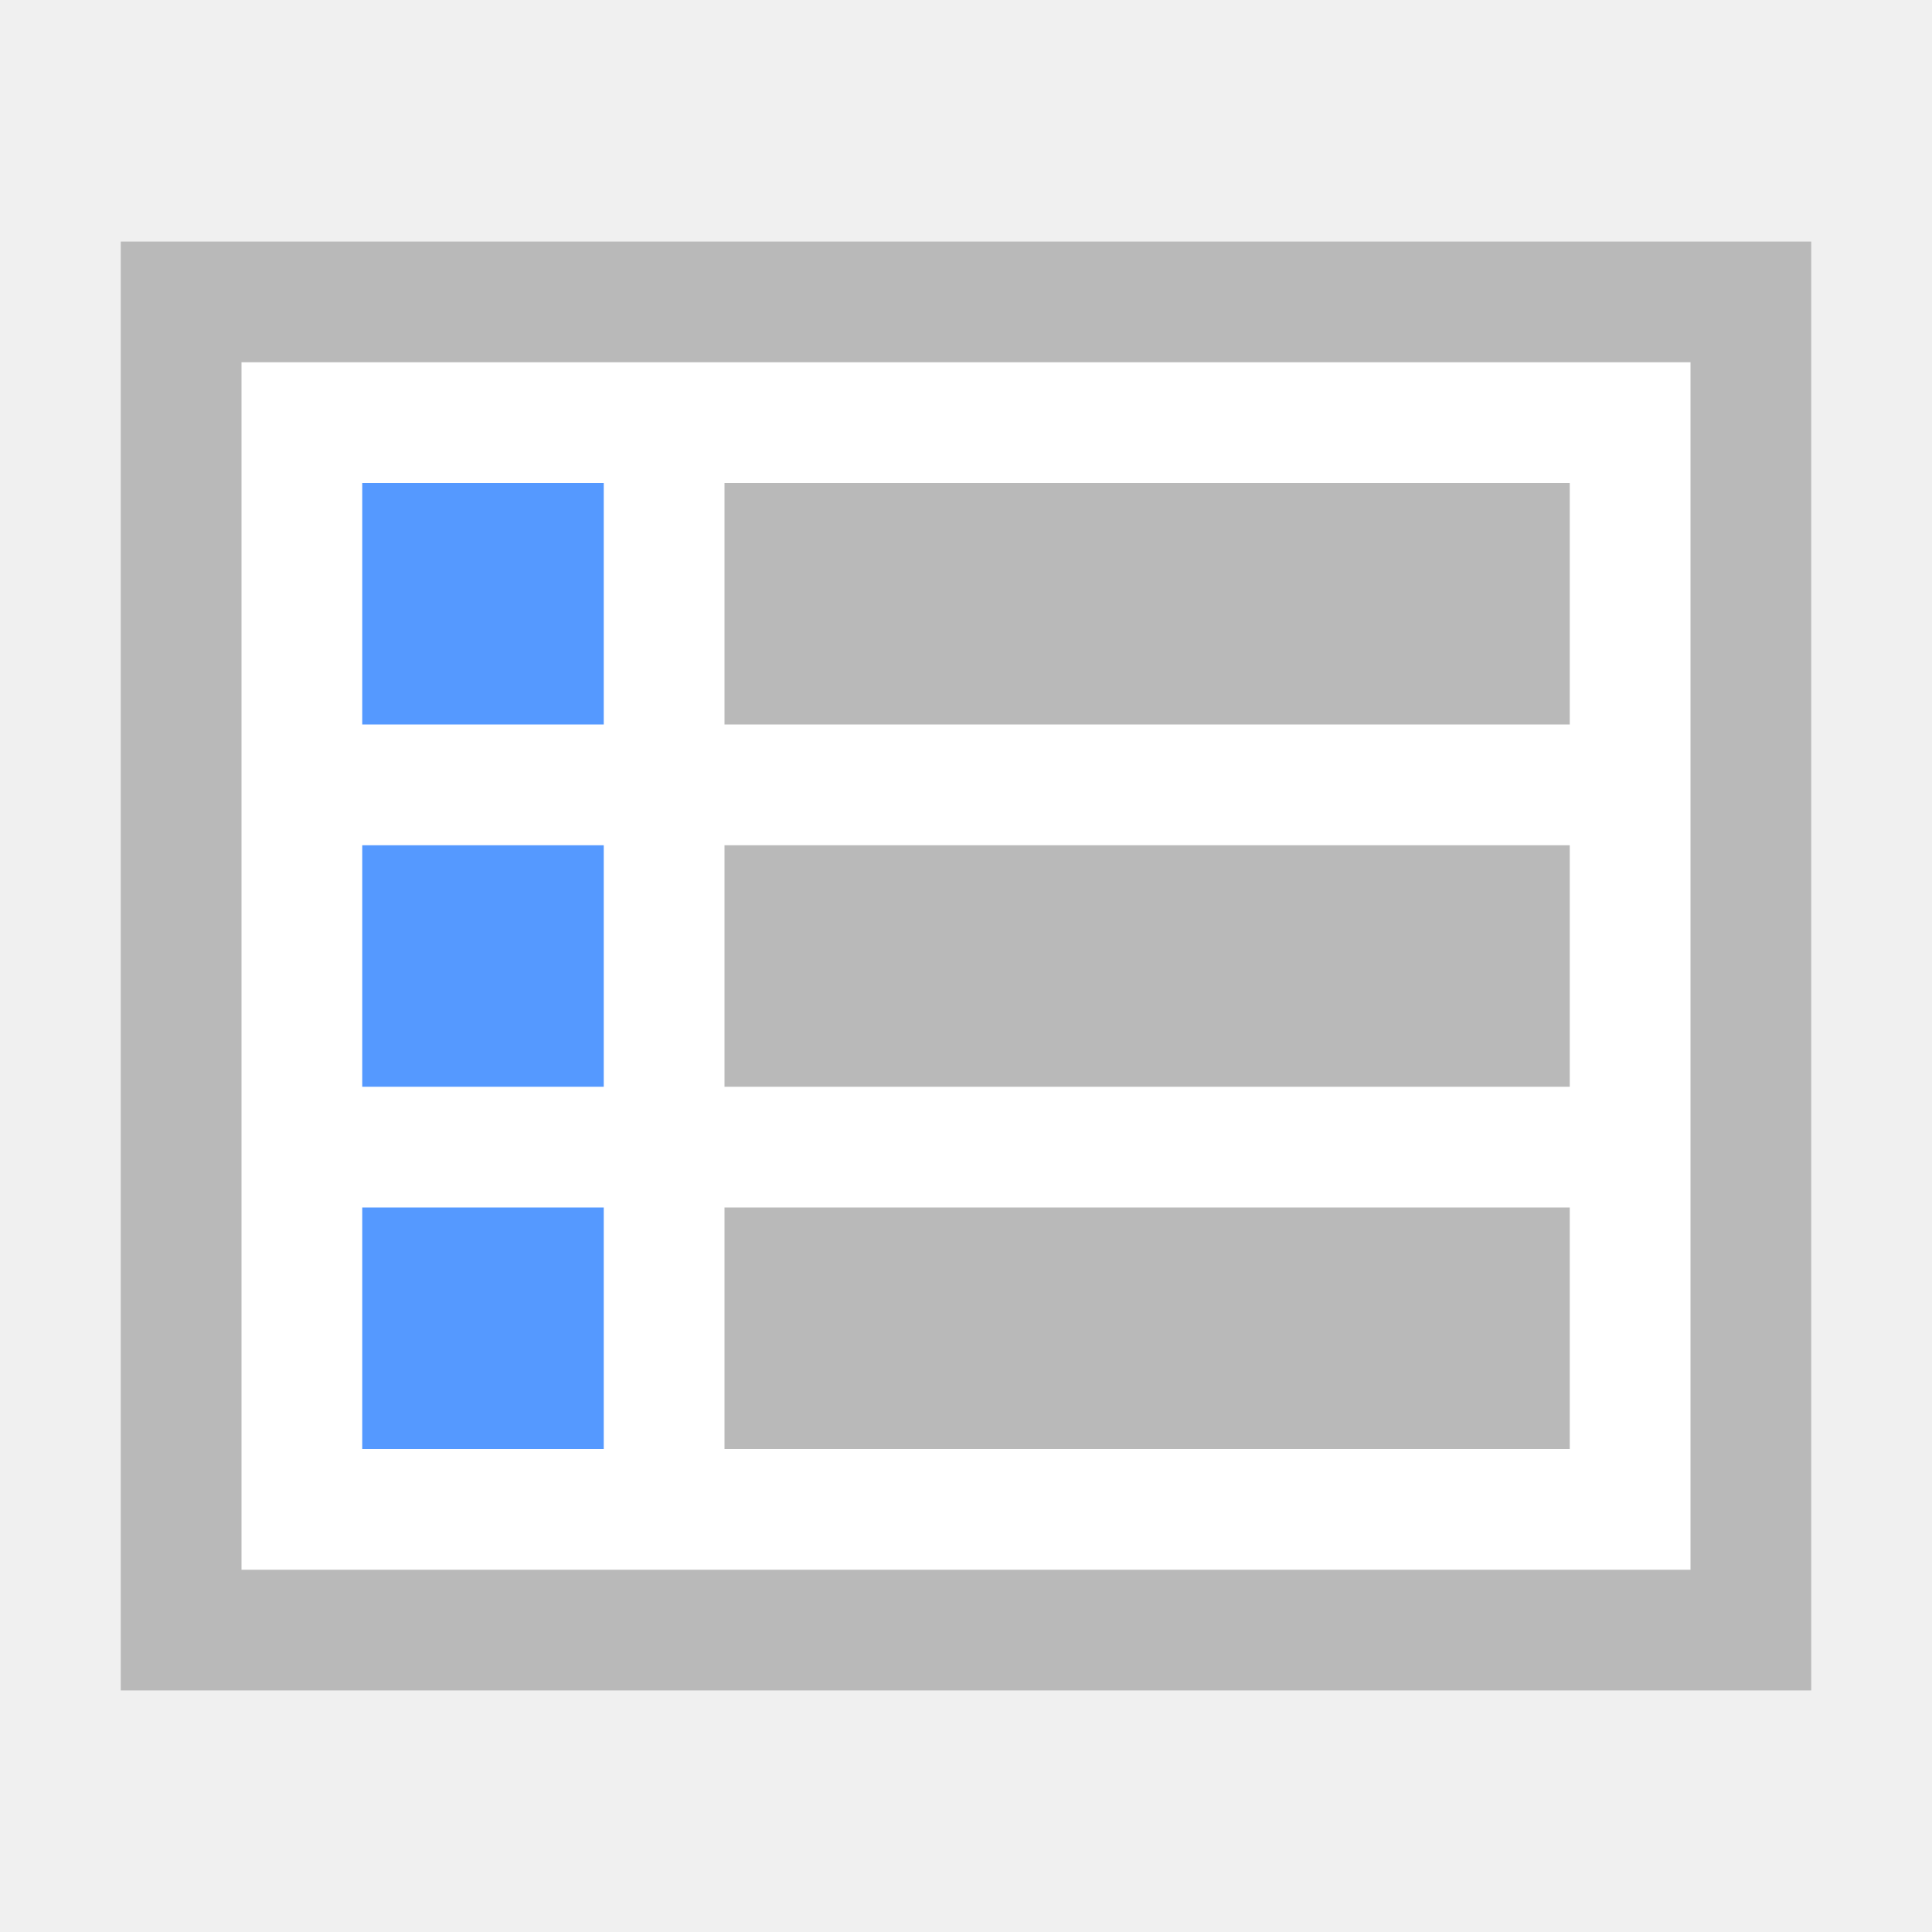
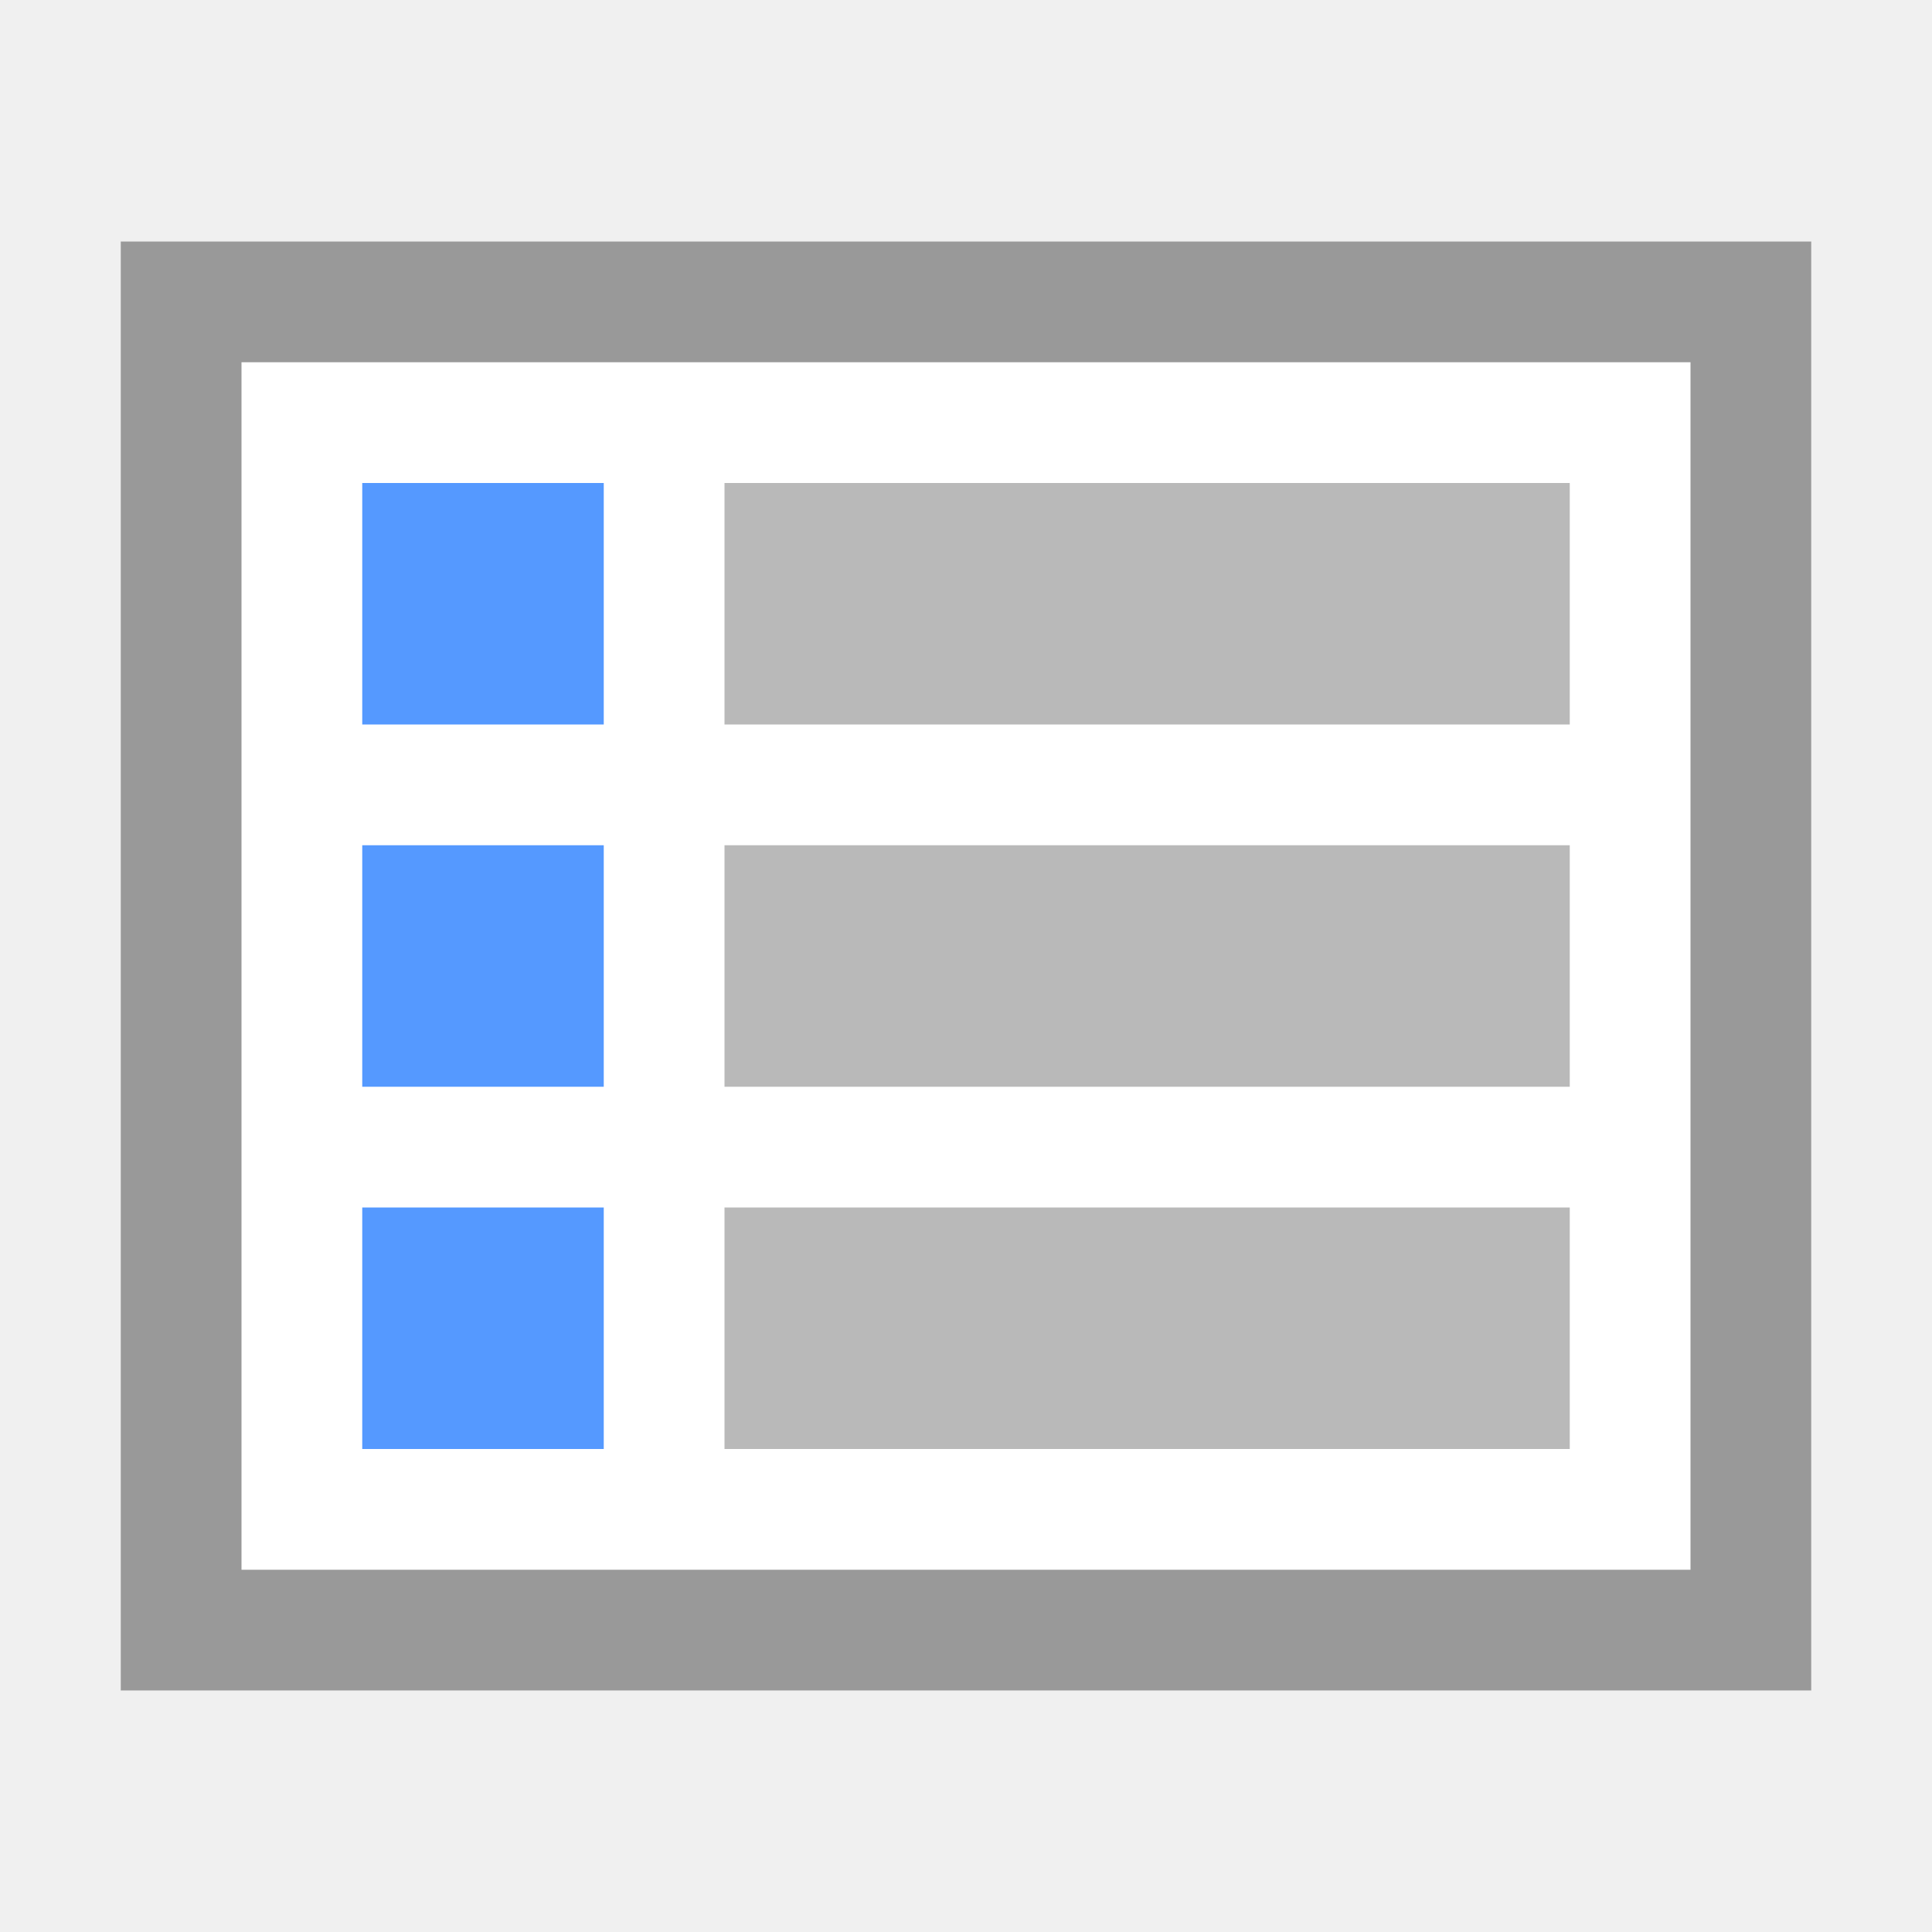
<svg xmlns="http://www.w3.org/2000/svg" viewBox="0 0 16 16">
  <path fill="#FFF" d="M1 2h14v12H1z" />
-   <path fill="#B9B9B9" d="M14 3v10H2V3h12m1-1H1v12h14V2z" />
+   <path fill="#999" d="M14 3v10H2V3h12m1-1H1v12h14V2z" />
  <path fill="#59F" d="M3 4h2v2H3zM3 7h2v2H3zM3 10h2v2H3z" />
  <path fill="#B9B9B9" d="M6 4h7v2H6zM6 7h7v2H6zM6 10h7v2H6z" />
</svg>
